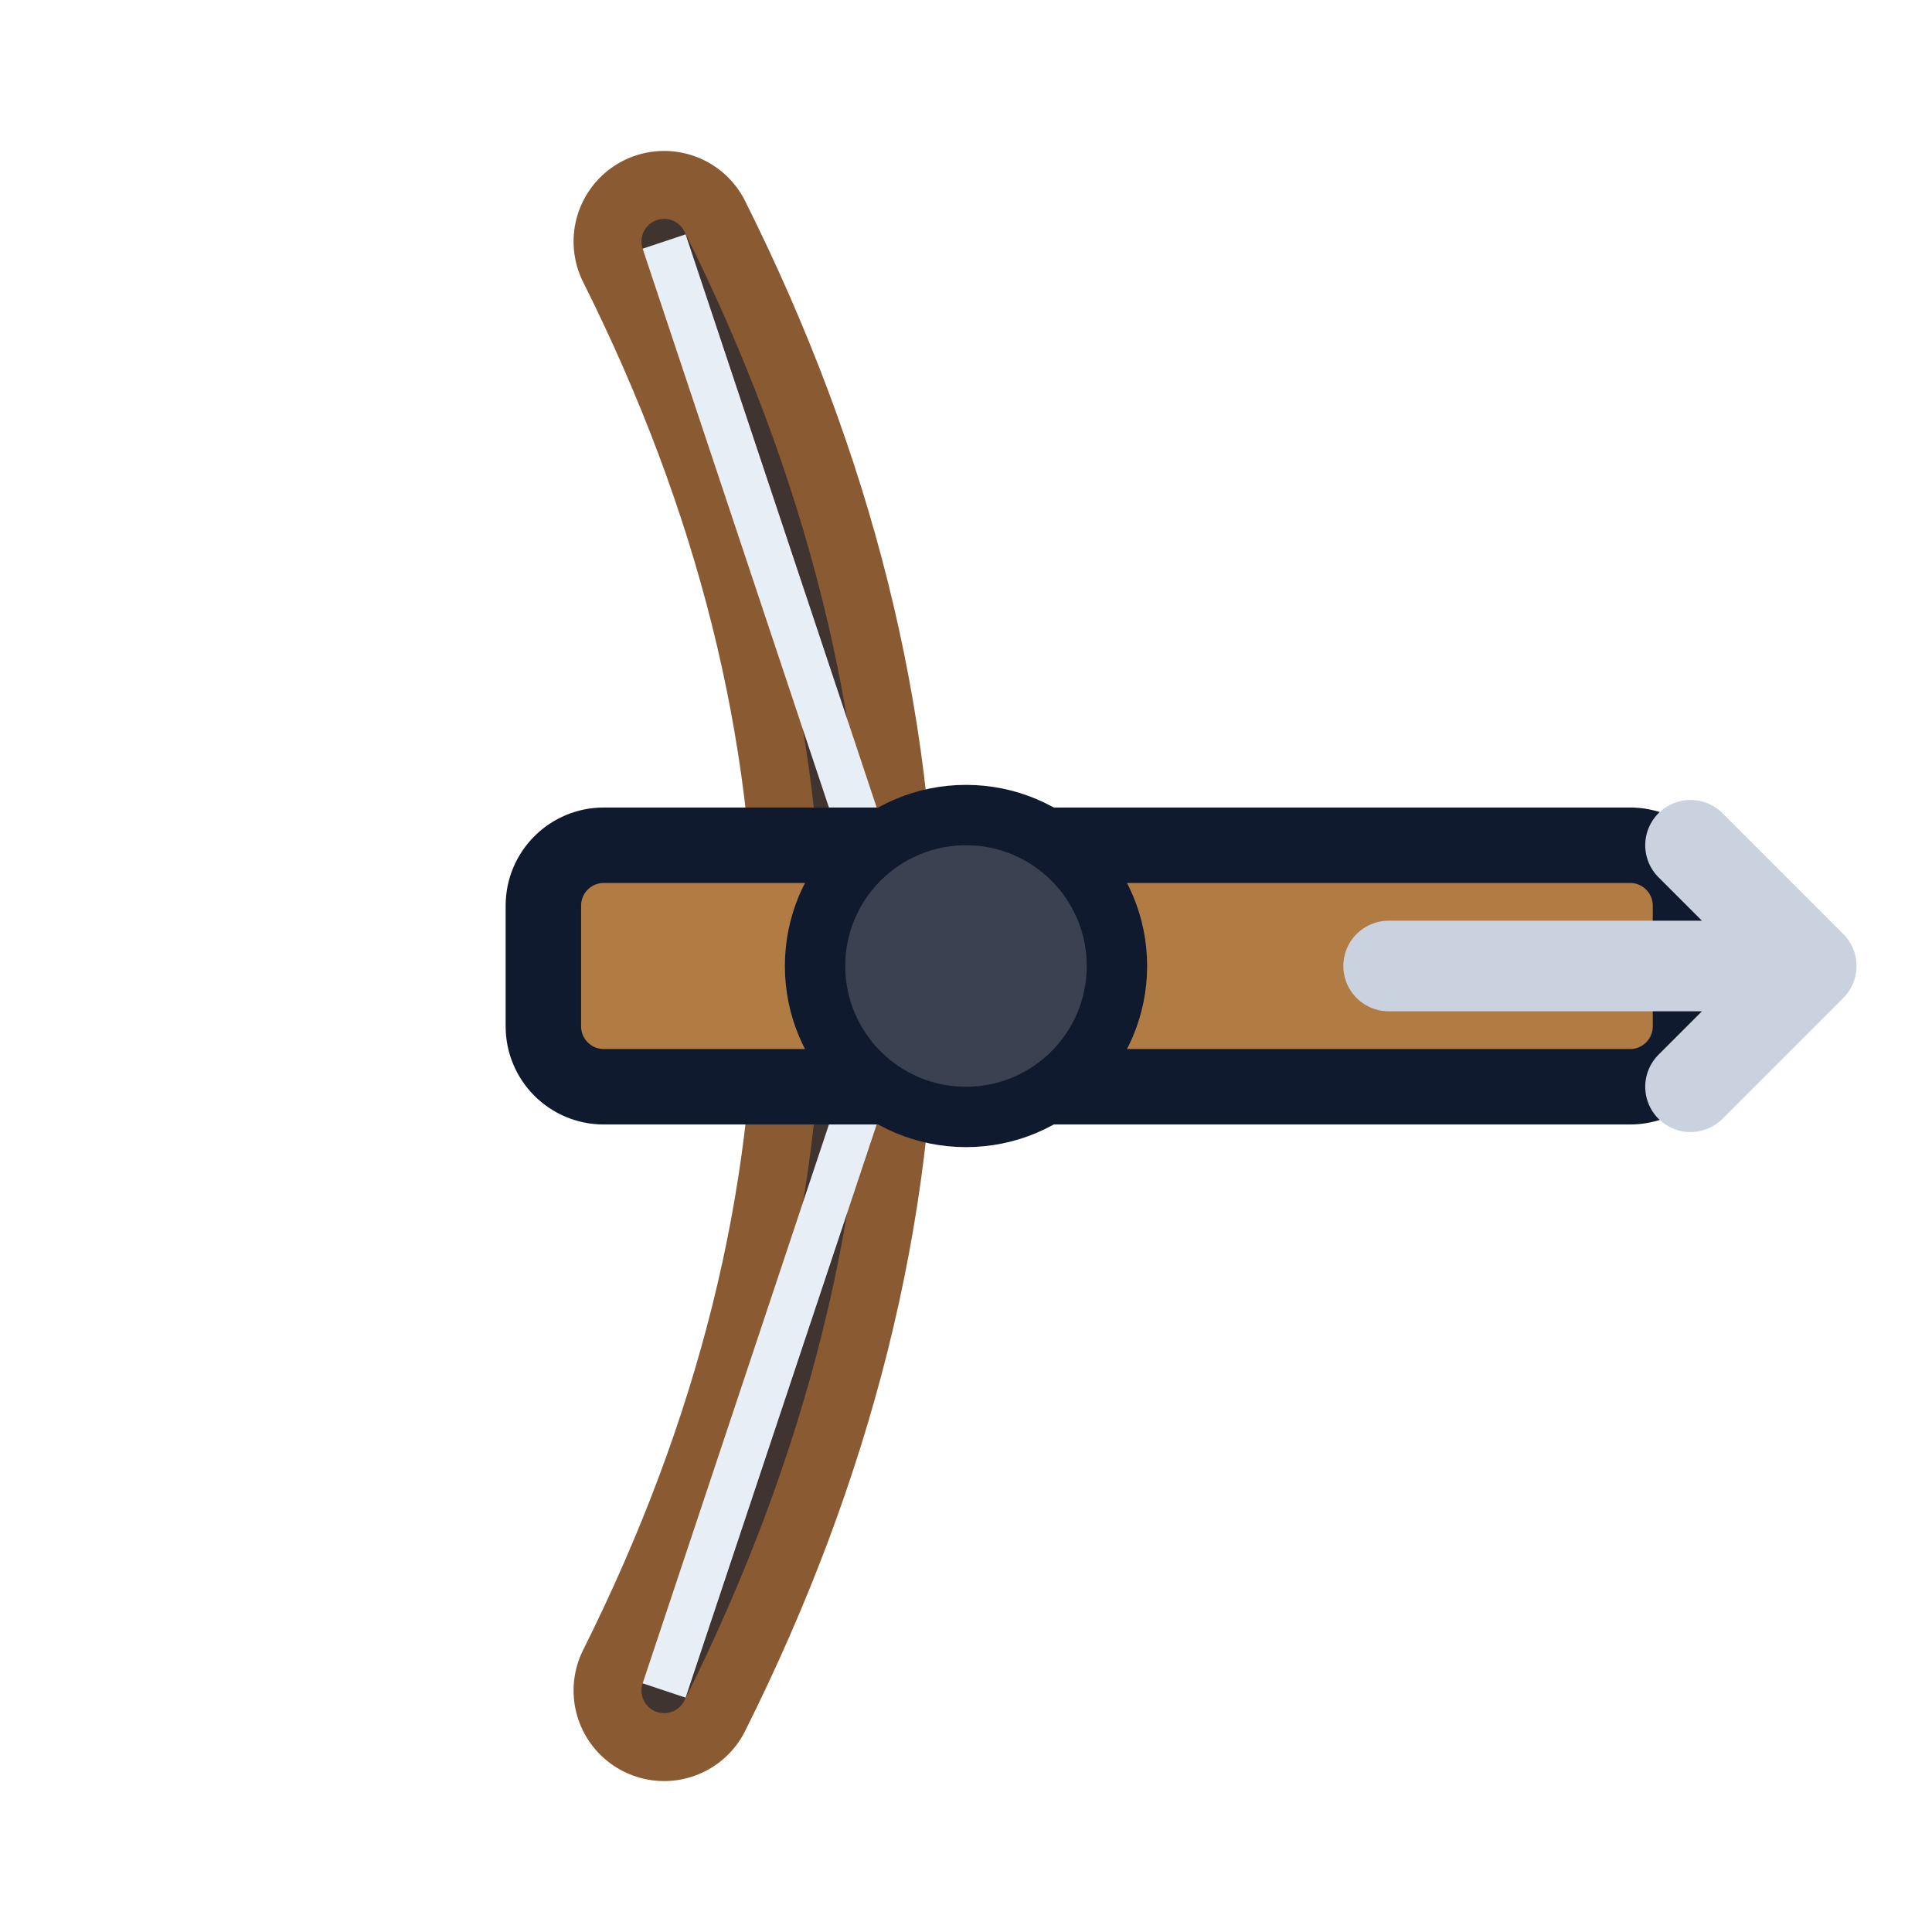
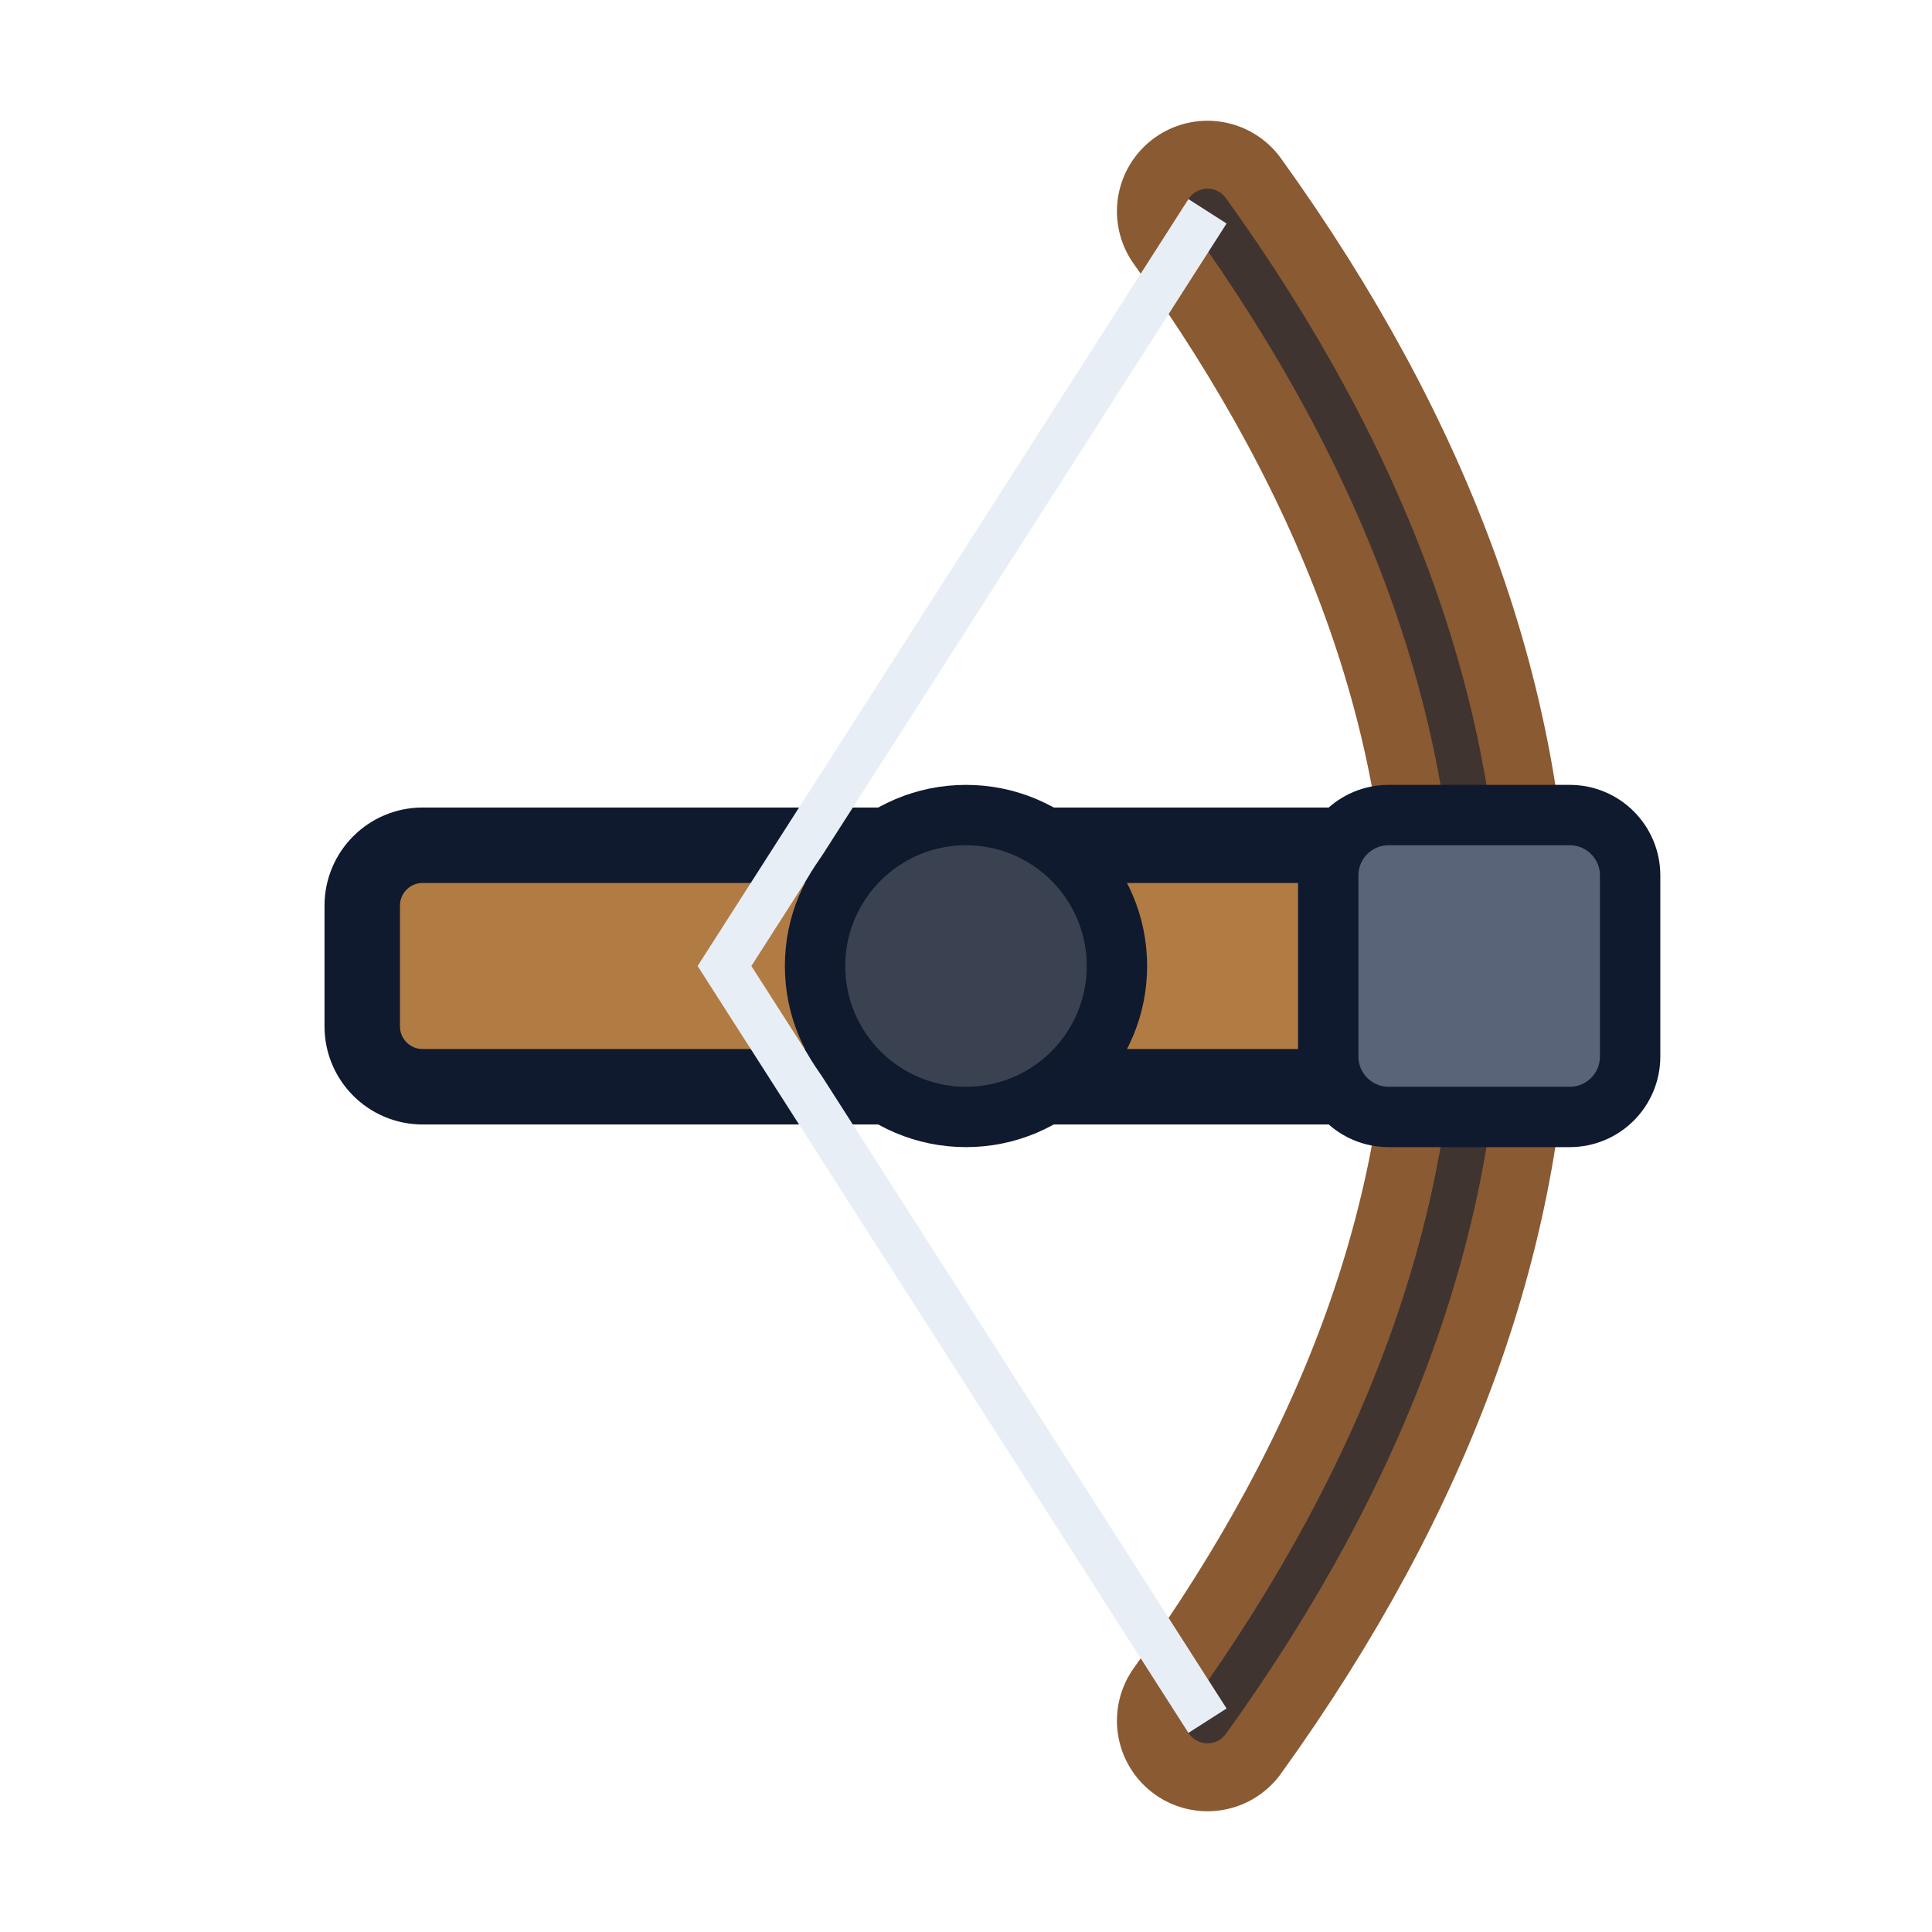
<svg xmlns="http://www.w3.org/2000/svg" viewBox="0 0 64 64">
-   <path d="M22 8 Q34 32 22 56" fill="none" stroke="#8a5a32" stroke-width="6" stroke-linecap="round" />
-   <path d="M22 8 Q34 32 22 56" fill="none" stroke="#0f1a2e" stroke-width="1.5" stroke-linecap="round" opacity="0.6" />
-   <path d="M22 8 L30 32 L22 56" fill="none" stroke="#e8eef6" stroke-width="1.5" />
-   <rect x="18" y="28" width="38" height="8" rx="2" fill="#b07c44" stroke="#0f1a2e" stroke-width="2.5" />
-   <path d="M46 32 H60 L56 28 M60 32 L56 36" fill="none" stroke="#c9d2de" stroke-width="3" stroke-linecap="round" stroke-linejoin="round" />
+   <rect x="12" y="28" width="40" height="8" rx="2" fill="#b07c44" stroke="#0f1a2e" stroke-width="2.5" />
+   <path d="M40 7 Q58 32 40 57" fill="none" stroke="#8a5a32" stroke-width="6" stroke-linecap="round" />
+   <path d="M40 7 Q58 32 40 57" fill="none" stroke="#0f1a2e" stroke-width="1.5" stroke-linecap="round" opacity="0.6" />
+   <path d="M40 7 L24 32 L40 57" fill="none" stroke="#e8eef6" stroke-width="1.5" />
+   <rect x="44" y="27" width="10" height="10" rx="2" fill="#5a6478" stroke="#0f1a2e" stroke-width="2" />
  <circle cx="32" cy="32" r="5" fill="#3a4252" stroke="#0f1a2e" stroke-width="2" />
</svg>
